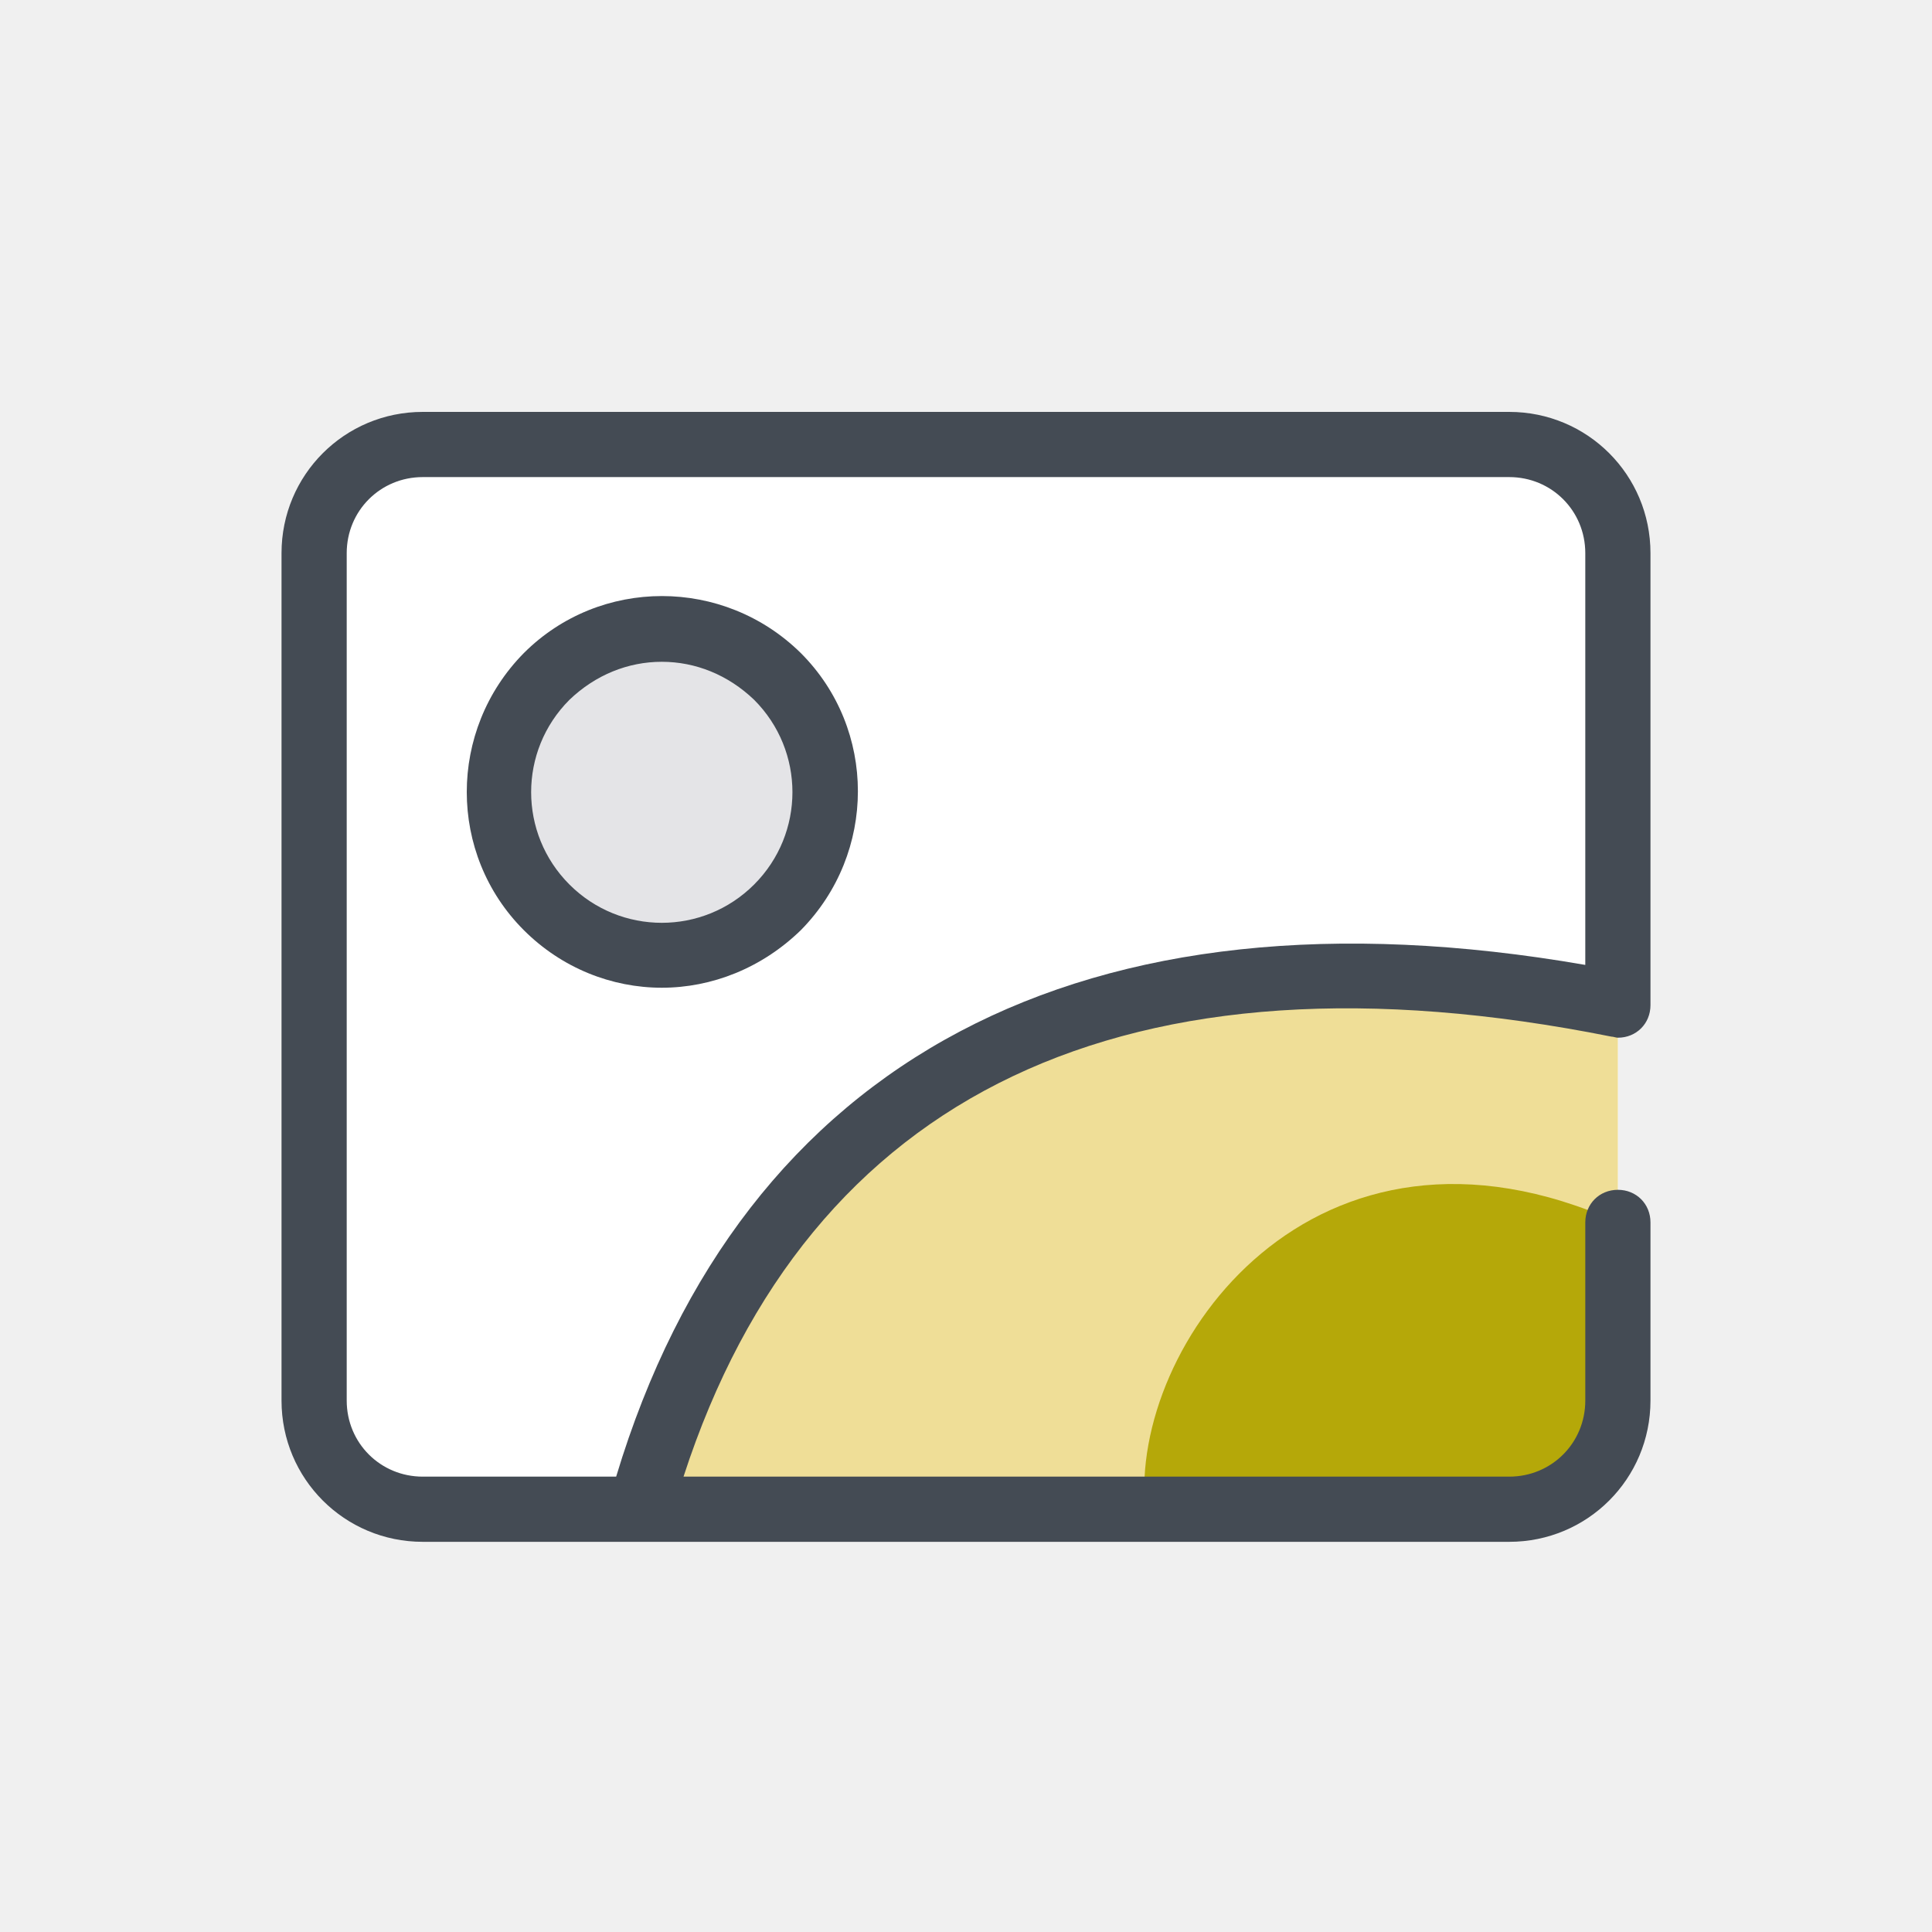
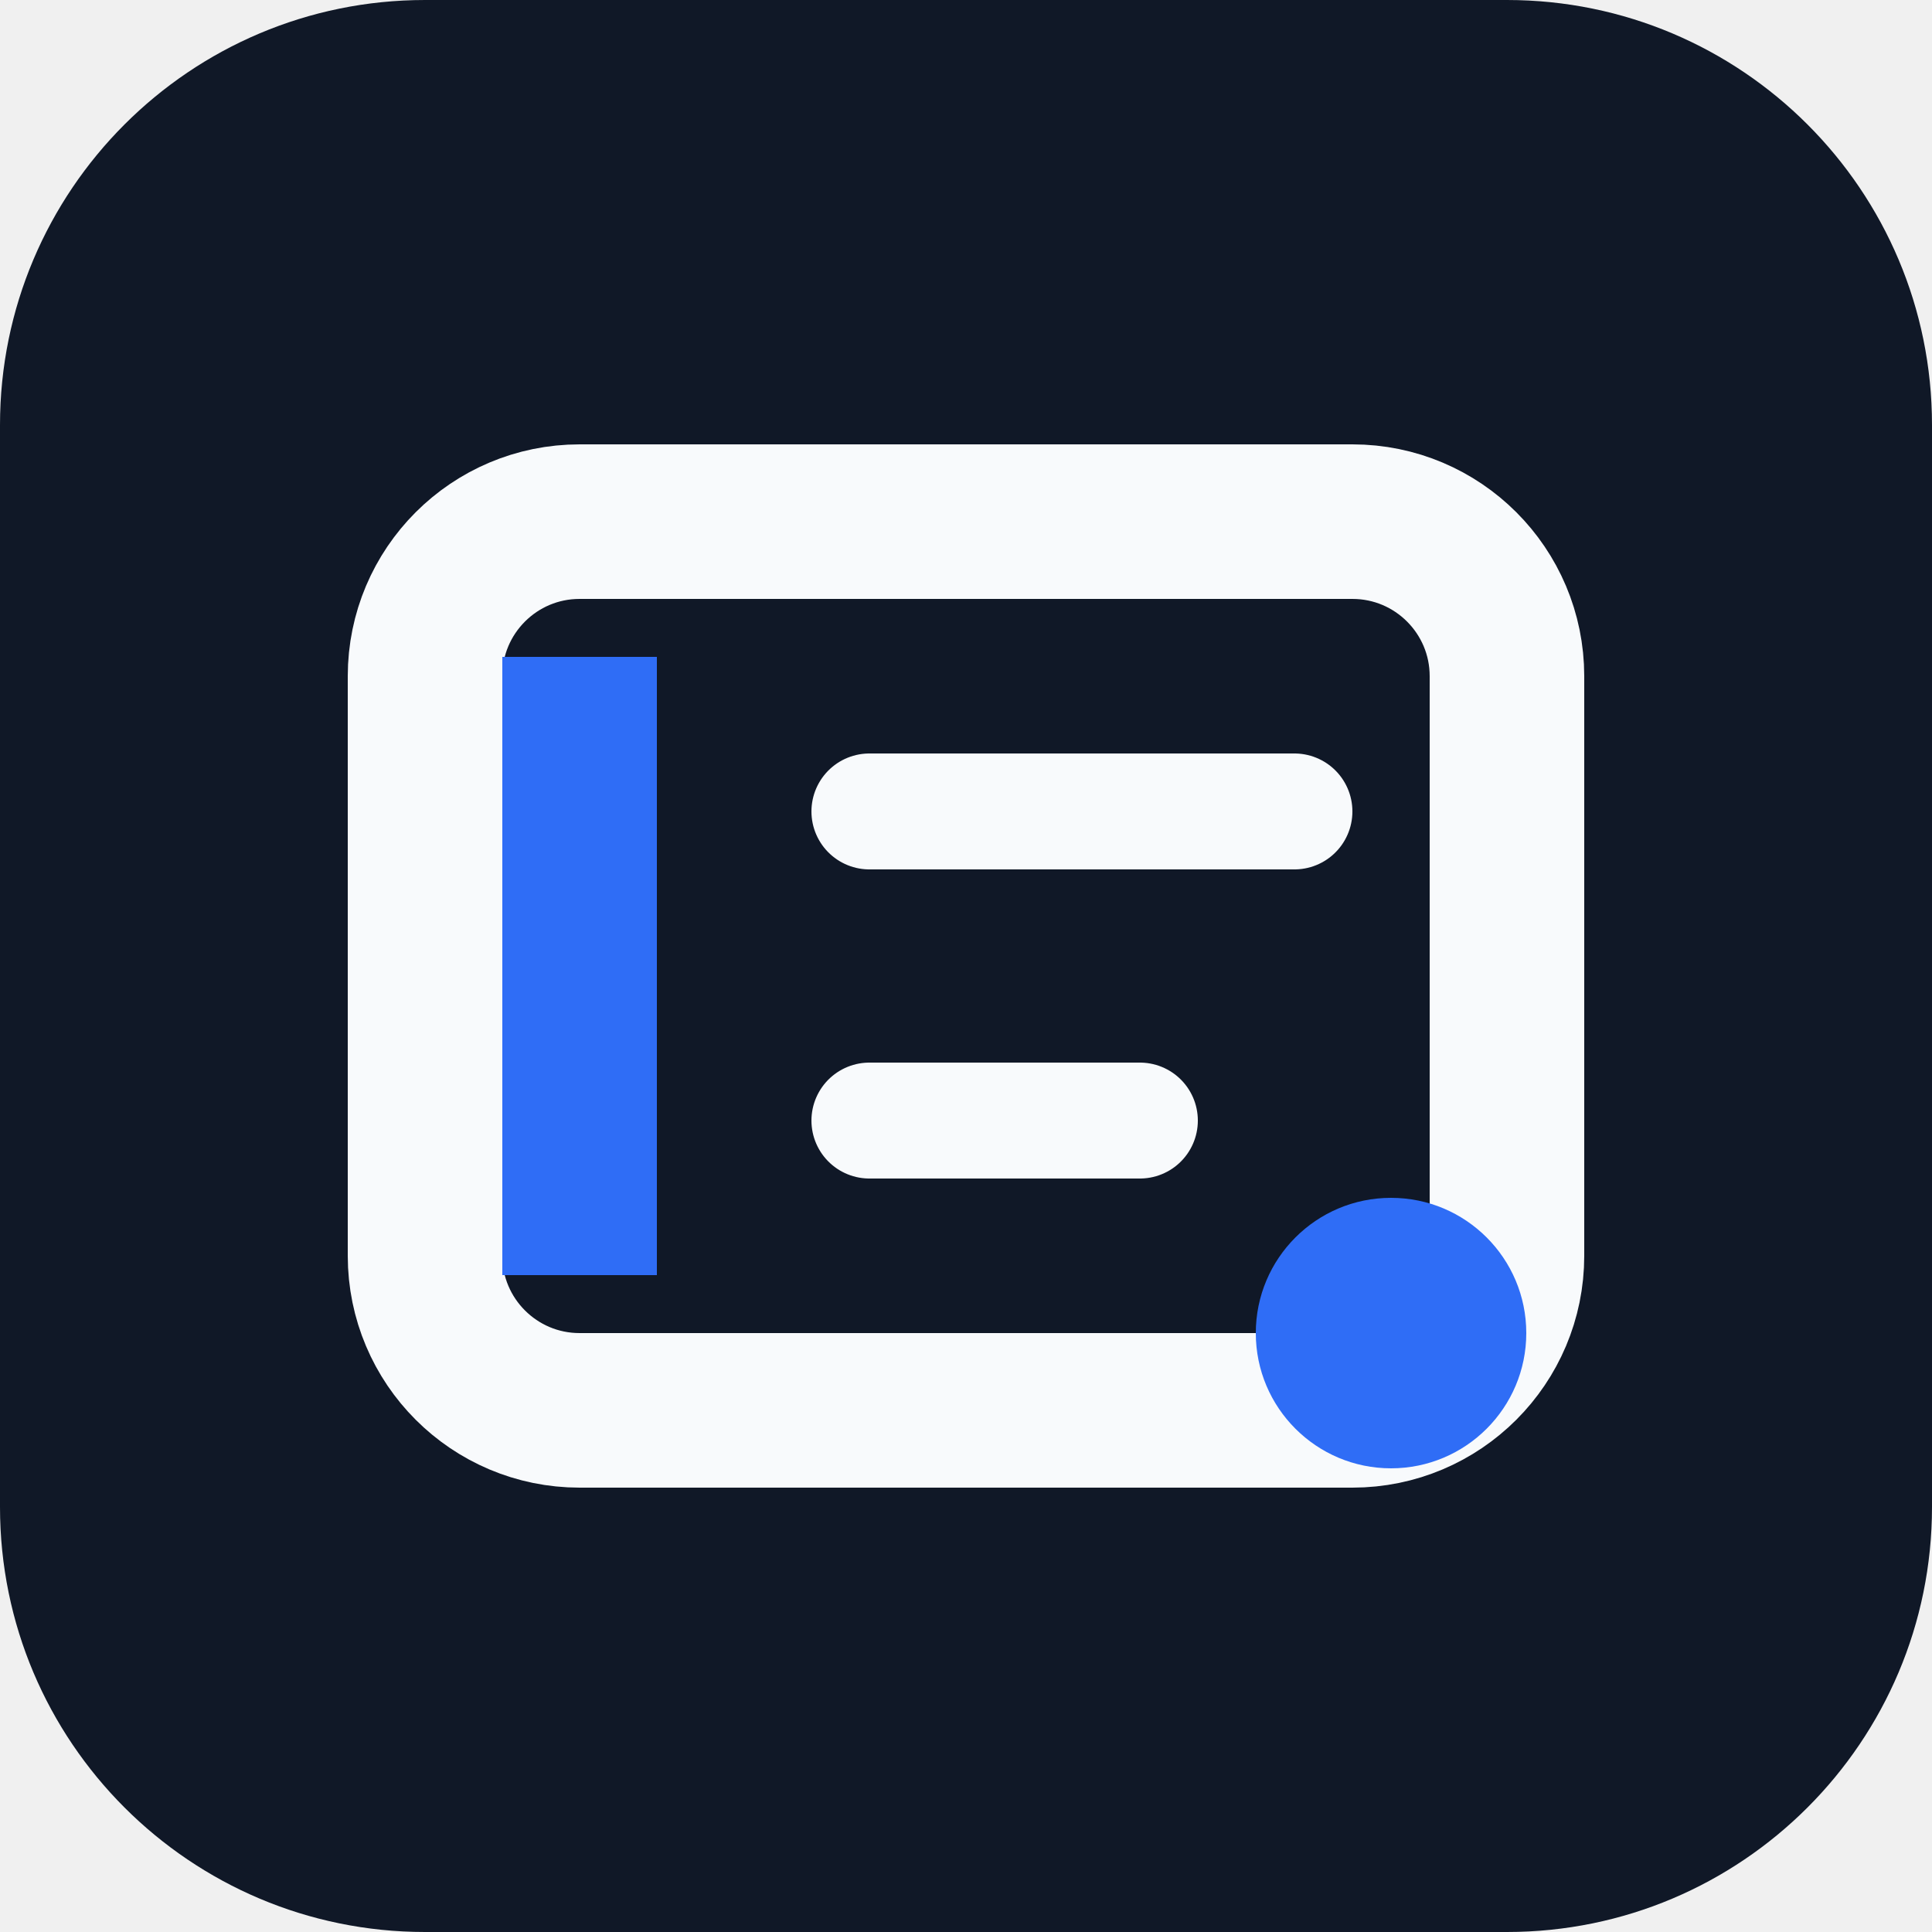
- <svg xmlns="http://www.w3.org/2000/svg" width="100%" height="100%" viewBox="0 0 500 500" version="1.1" xml:space="preserve" style="fill-rule:evenodd;clip-rule:evenodd;stroke-linejoin:round;stroke-miterlimit:2;">
-   <g transform="matrix(1.161,0,0,1.161,-80.5013,-80.4995)">
-     <circle cx="284.674" cy="284.663" r="215.326" style="fill:rgb(235,235,235);fill-opacity:0;" />
-   </g>
-   <g id="logo.svg" transform="matrix(2.81177,0,0,2.81177,250,250)">
-     <g transform="matrix(1,0,0,1,-64,-64)">
-       <path d="M124,26C124,20.5 119.5,16 114,16L14,16C8.5,16 4,20.5 4,26L4,104C4,109.5 8.5,114 14,114L114,114C119.5,114 124,109.5 124,104L124,26Z" style="fill:white;fill-rule:nonzero;" />
-       <circle cx="36" cy="48" r="15" style="fill:rgb(228,228,231);" />
-       <path d="M34,114C44.9,74.5 76.2,58 124,67.6L124,104C124,109.5 119.5,114 114,114L34,114Z" style="fill:rgb(239,222,151);fill-rule:nonzero;" />
-       <path d="M80.5,114L114,114C119.5,114 124,109.5 124,104L124,87.6C96,75 79,99 80.5,114Z" style="fill:rgb(181,168,9);fill-rule:nonzero;" />
-       <path d="M36,66C31.4,66 26.8,64.2 23.3,60.7C16.3,53.7 16.3,42.3 23.3,35.2C30.3,28.2 41.7,28.2 48.8,35.2C55.8,42.2 55.8,53.6 48.8,60.7C45.2,64.2 40.6,66 36,66ZM36,36C32.9,36 29.9,37.2 27.5,39.5C22.8,44.2 22.8,51.8 27.5,56.5C32.2,61.2 39.8,61.2 44.5,56.5C49.2,51.8 49.2,44.2 44.5,39.5C42.1,37.2 39.1,36 36,36Z" style="fill:rgb(68,75,84);fill-rule:nonzero;" />
-       <path d="M123.4,70.5C123.6,70.5 123.8,70.6 124,70.6C125.7,70.6 127,69.3 127,67.6L127,26C127,18.8 121.2,13 114,13L14,13C6.8,13 1,18.8 1,26L1,104C1,111.2 6.8,117 14,117L114,117C121.2,117 127,111.2 127,104L127,87.6C127,85.9 125.7,84.6 124,84.6C122.3,84.6 121,85.9 121,87.6L121,104C121,107.9 117.9,111 114,111L38,111C49.5,75.6 78.9,61.6 123.4,70.5ZM31.8,111L14,111C10.1,111 7,107.9 7,104L7,26C7,22.1 10.1,19 14,19L114,19C117.9,19 121,22.1 121,26L121,63.9C74.9,55.9 43.4,72.5 31.8,111Z" style="fill:rgb(68,75,84);fill-rule:nonzero;" />
-     </g>
-   </g>
+ <svg xmlns="http://www.w3.org/2000/svg" viewBox="0 0 500 500" role="img" aria-labelledby="logo-square-title">
+   <rect width="500" height="500" rx="110" fill="#101827" />
+   <rect x="110" y="135" width="280" height="230" rx="40" fill="none" stroke="#f8fafc" stroke-width="40" />
+   <path d="M130 170h40v160h-40z" fill="#2f6df6" />
+   <path d="M225 210h110M225 290h70" stroke="#f8fafc" stroke-width="30" stroke-linecap="round" />
+   <circle cx="360" cy="345" r="35" fill="#2f6df6" />
</svg>
